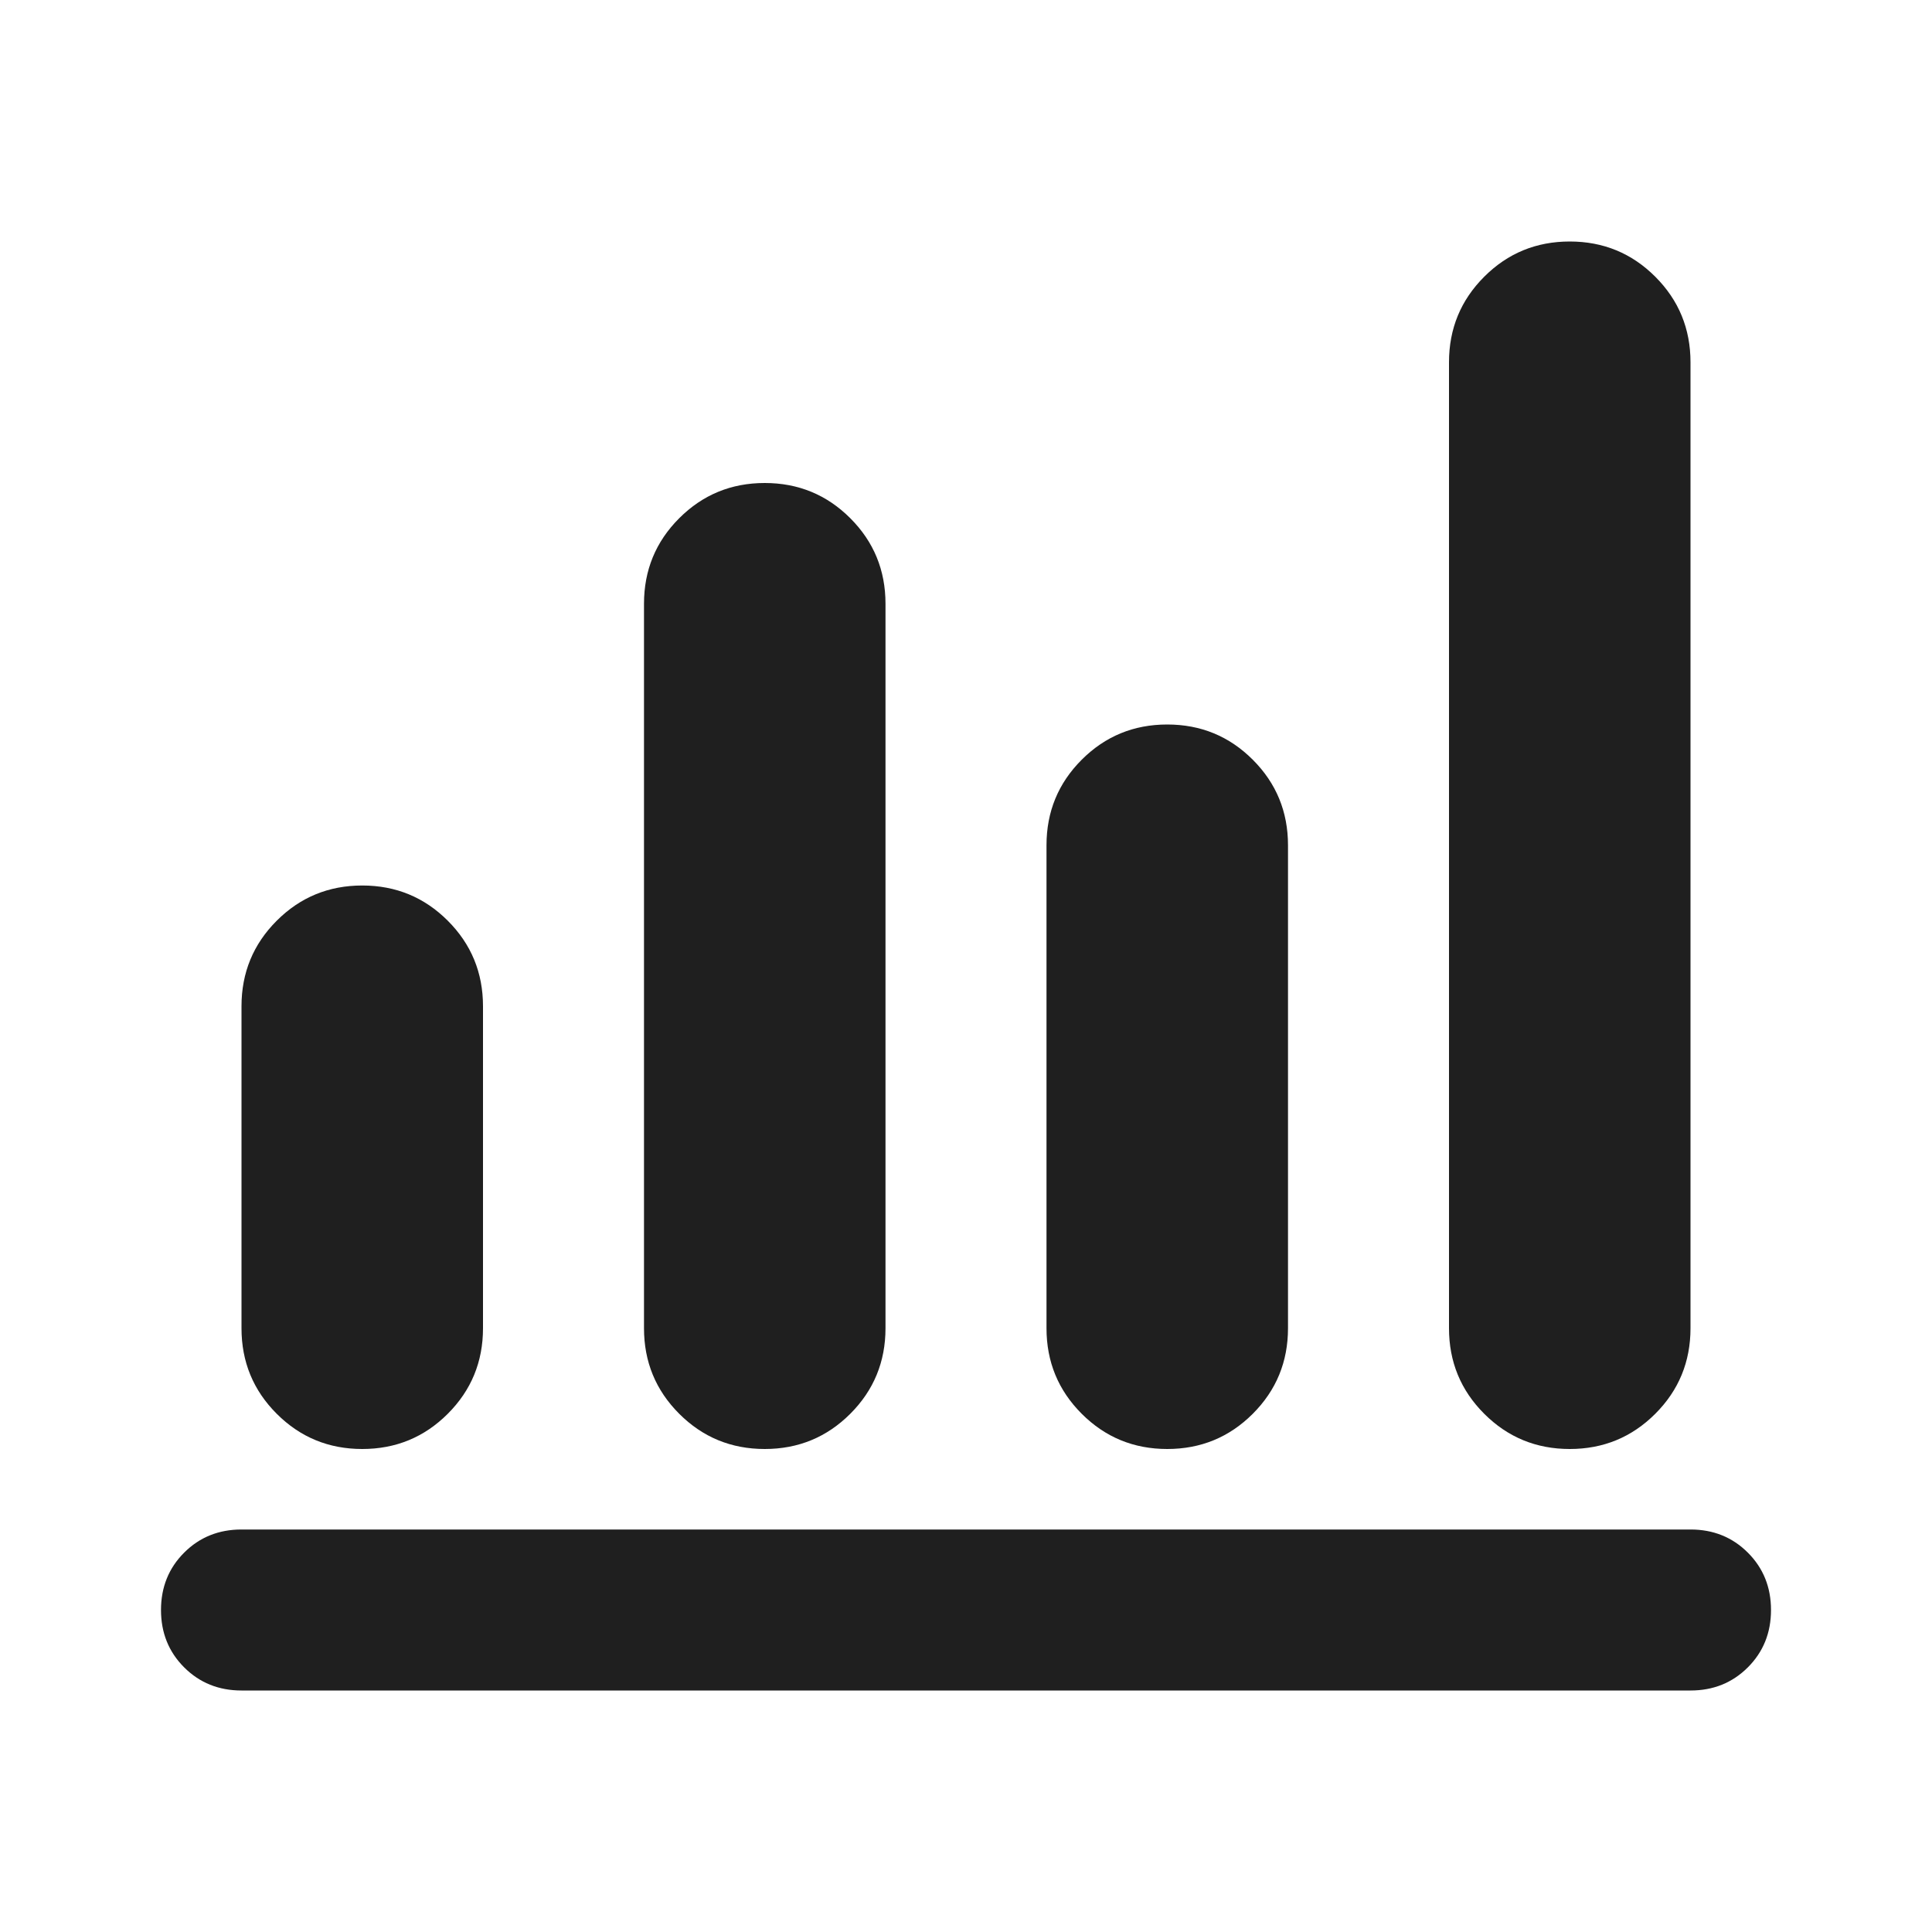
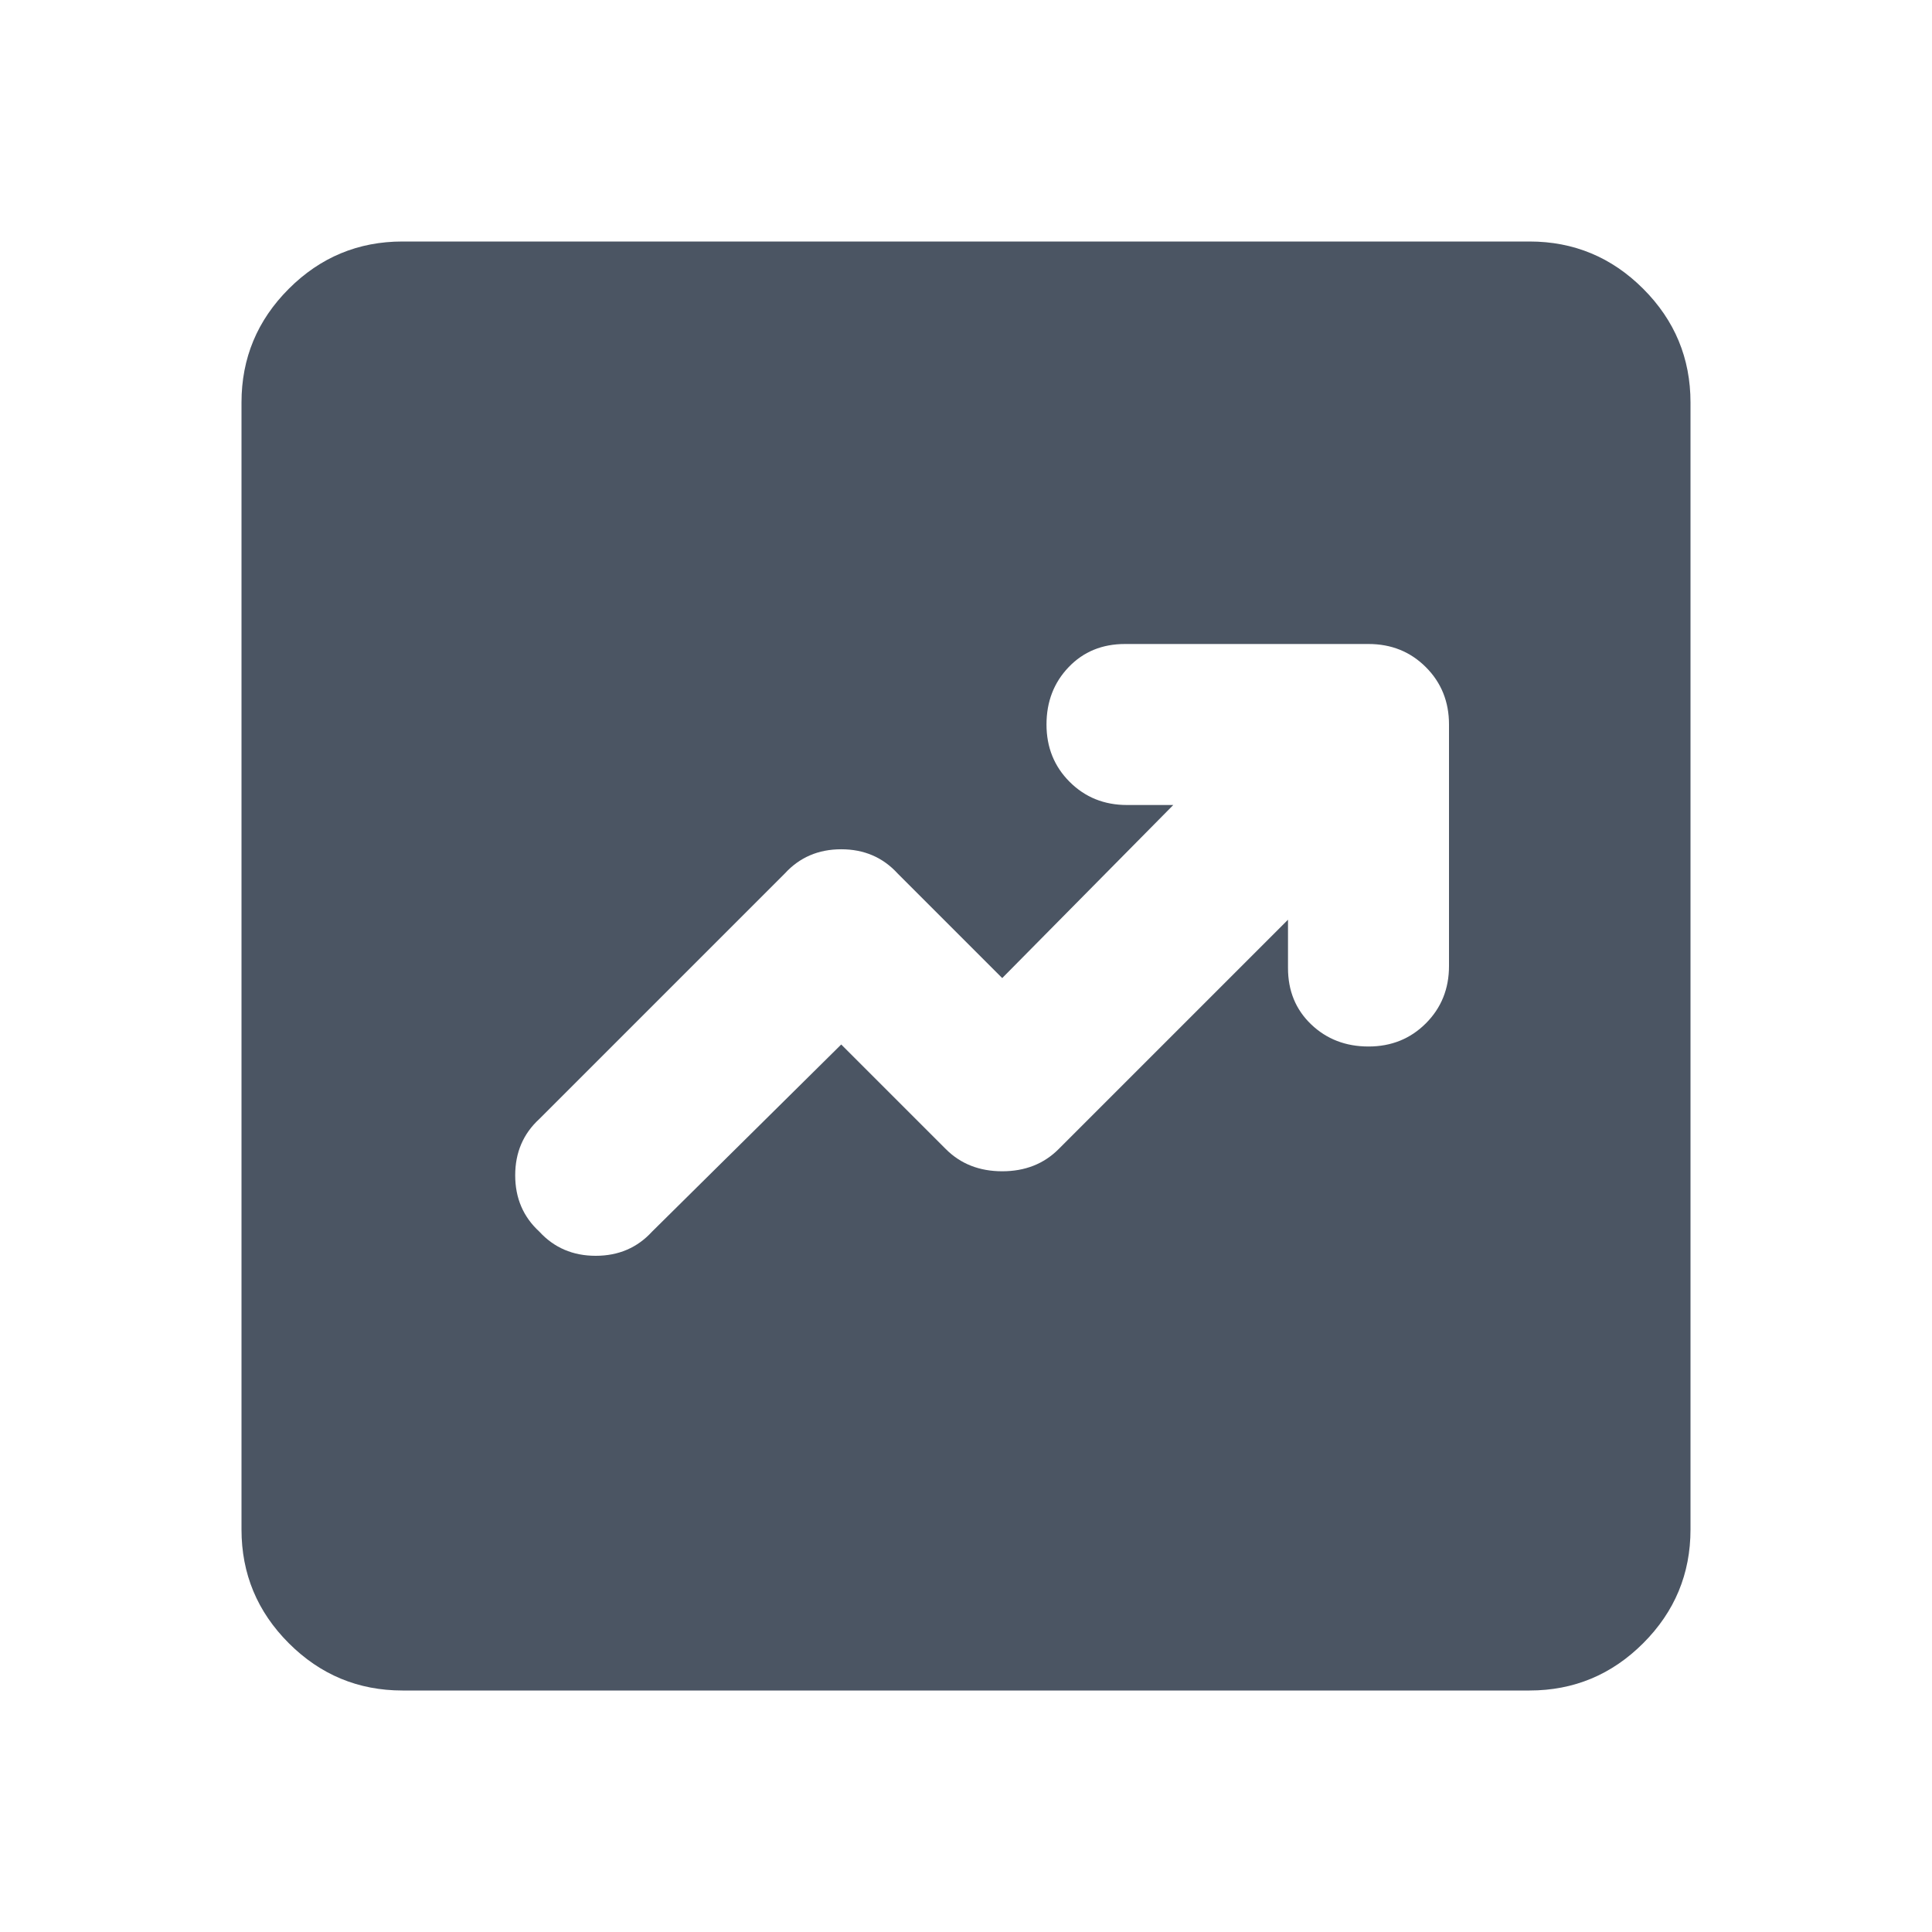
- <svg xmlns="http://www.w3.org/2000/svg" height="24px" viewBox="0 -960 960 960" width="24px" fill="#1f1f1f">
-   <path d="M120-120q-17 0-28.5-11.5T80-160q0-17 11.5-28.5T120-200h720q17 0 28.5 11.5T880-160q0 17-11.5 28.5T840-120H120Zm60-120q-25 0-42.5-17.5T120-300v-160q0-25 17.5-42.5T180-520q25 0 42.5 17.5T240-460v160q0 25-17.5 42.5T180-240Zm200 0q-25 0-42.5-17.5T320-300v-360q0-25 17.5-42.5T380-720q25 0 42.5 17.5T440-660v360q0 25-17.5 42.5T380-240Zm200 0q-25 0-42.5-17.5T520-300v-240q0-25 17.5-42.5T580-600q25 0 42.5 17.5T640-540v240q0 25-17.5 42.5T580-240Zm200 0q-25 0-42.5-17.5T720-300v-480q0-25 17.5-42.5T780-840q25 0 42.5 17.5T840-780v480q0 25-17.5 42.5T780-240Z" />
+ <svg xmlns="http://www.w3.org/2000/svg" height="24px" viewBox="0 -960 960 960" width="24px" fill="#4B5563">
+   <path d="m418-441 52 52q11 11 28 11t28-11l114-114v24q0 17 11.5 28t28.5 11q17 0 28.5-11.5T720-480v-120q0-17-11.5-28.5T680-640H559q-17 0-28 11.5T520-600q0 17 11.5 28.5T560-560h23l-85 86-52-52q-11-12-28-12t-28 12L268-404q-12 11-12 28t12 28q11 12 28 12t28-12l94-93ZM200-120q-33 0-56.5-23.5T120-200v-560q0-33 23.5-56.5T200-840h560q33 0 56.5 23.5T840-760v560q0 33-23.5 56.5T760-120H200Z" />
</svg>
